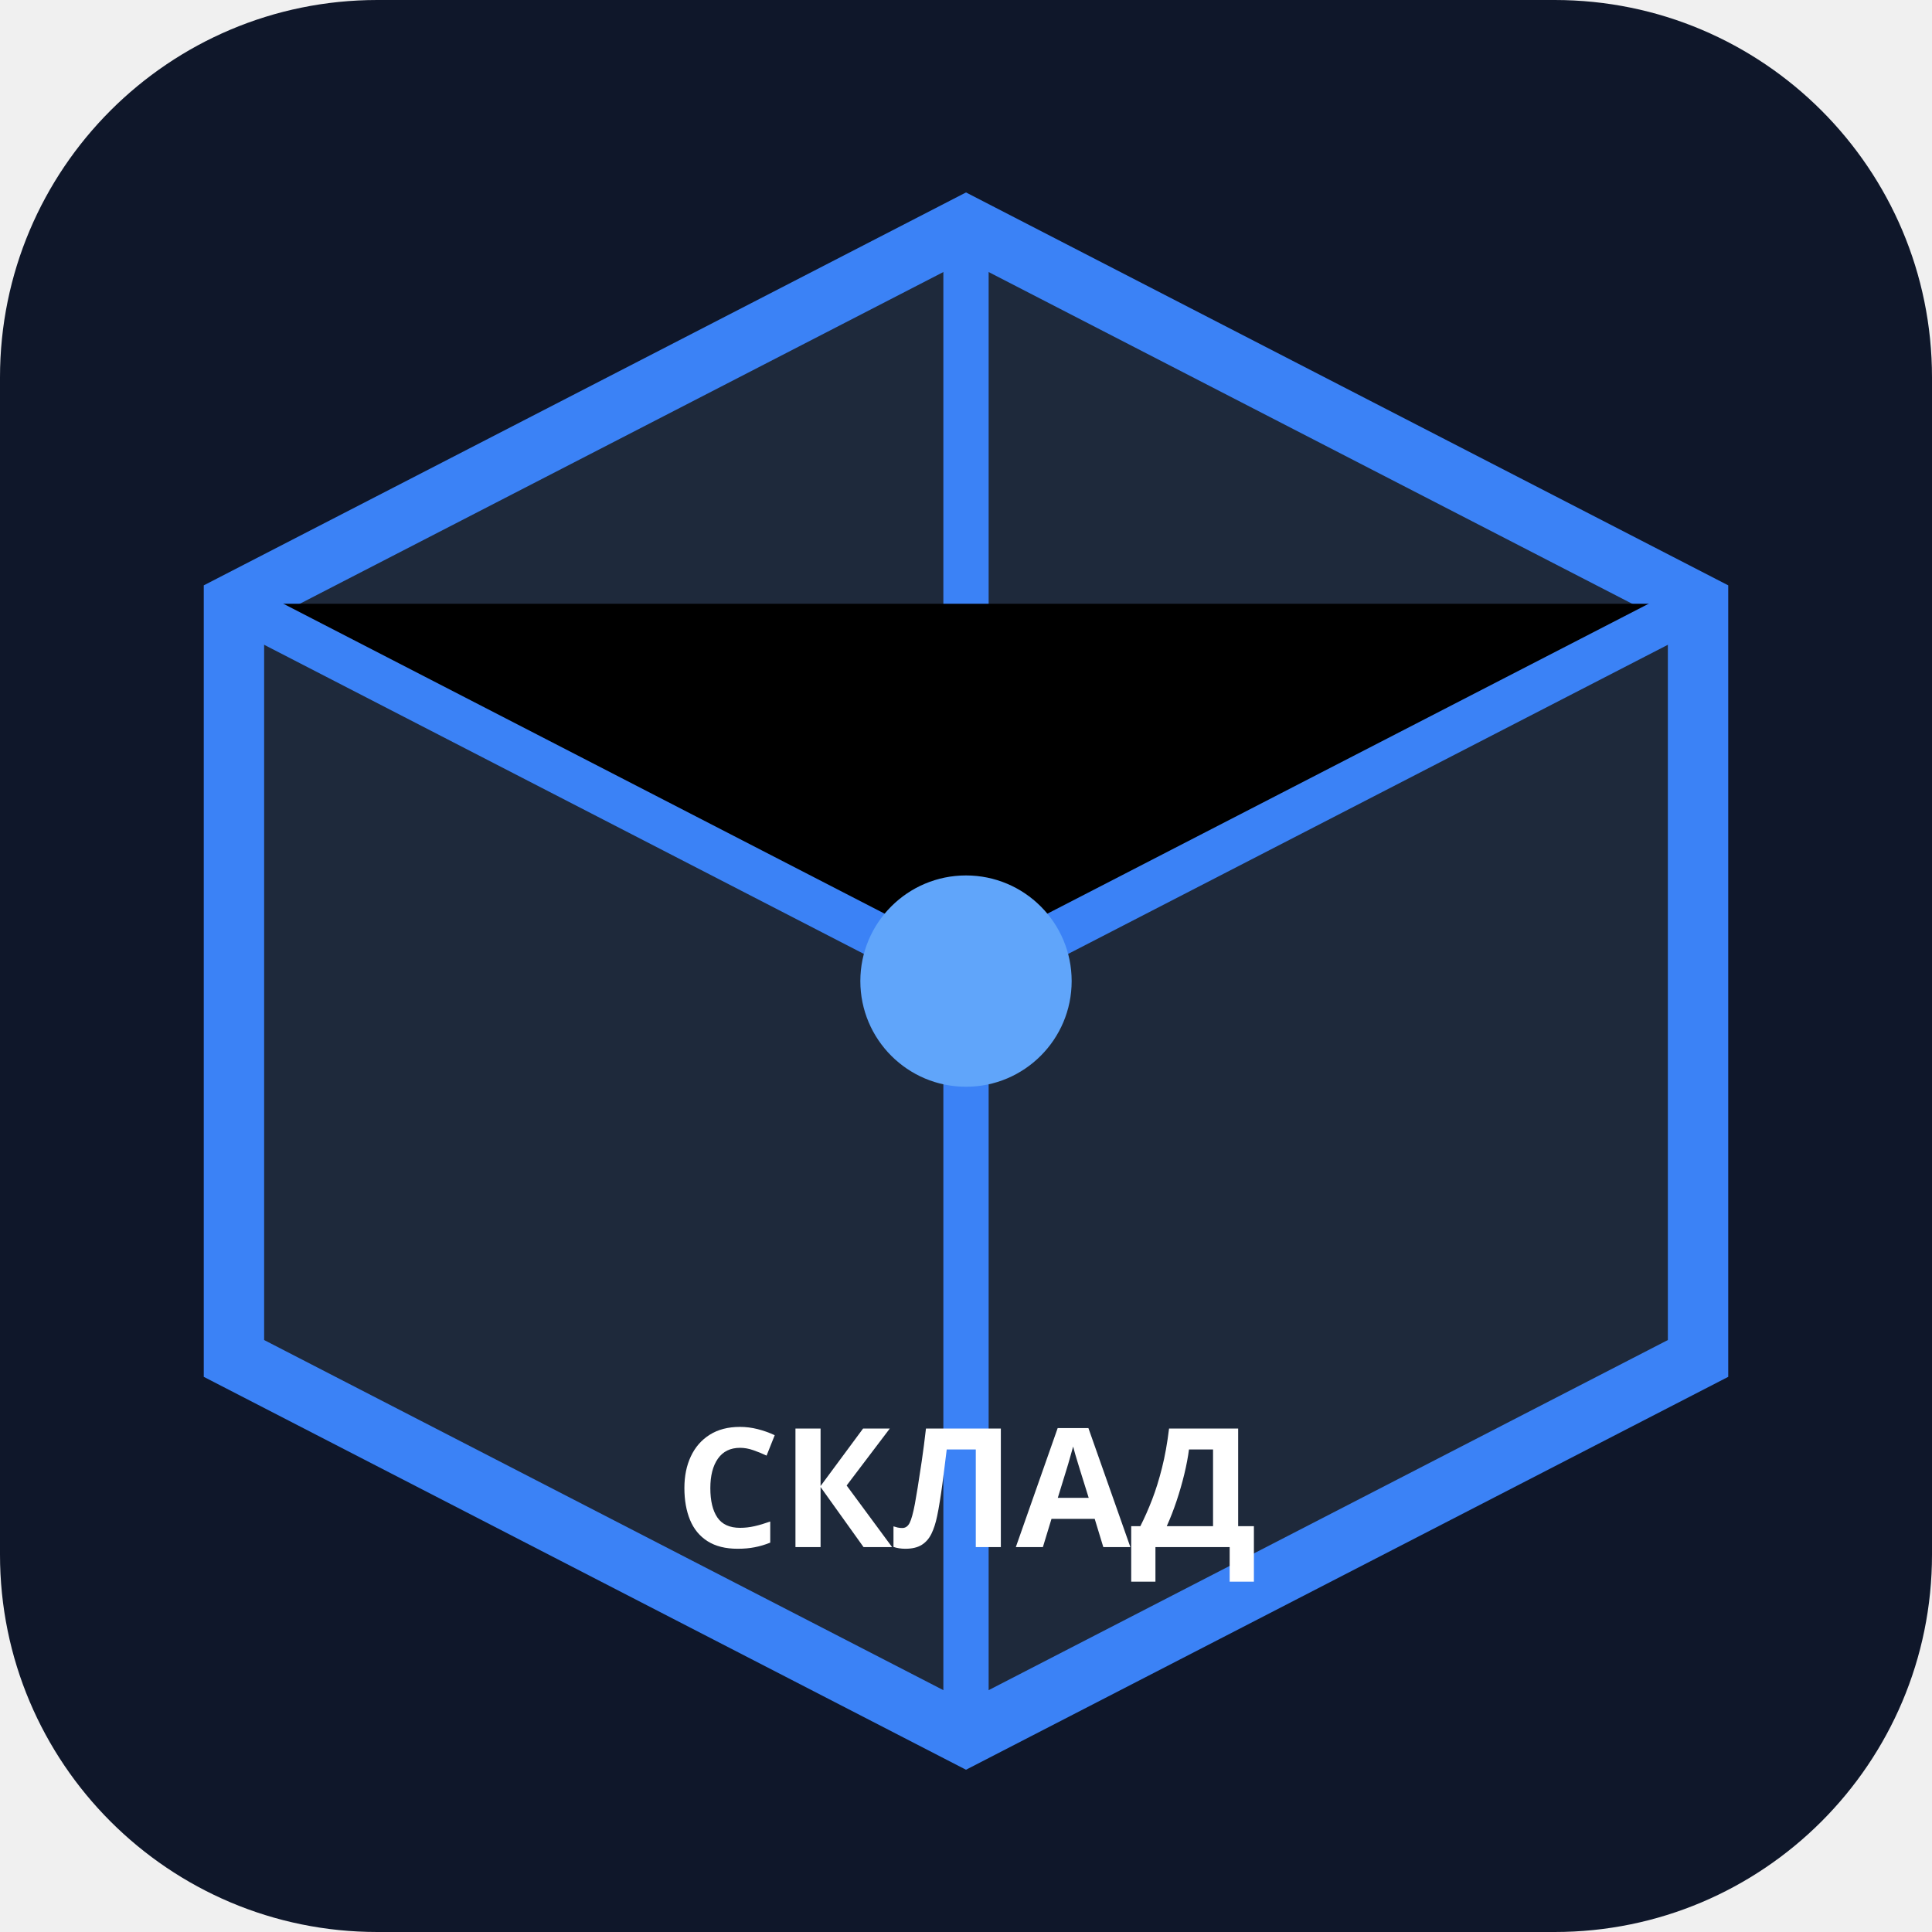
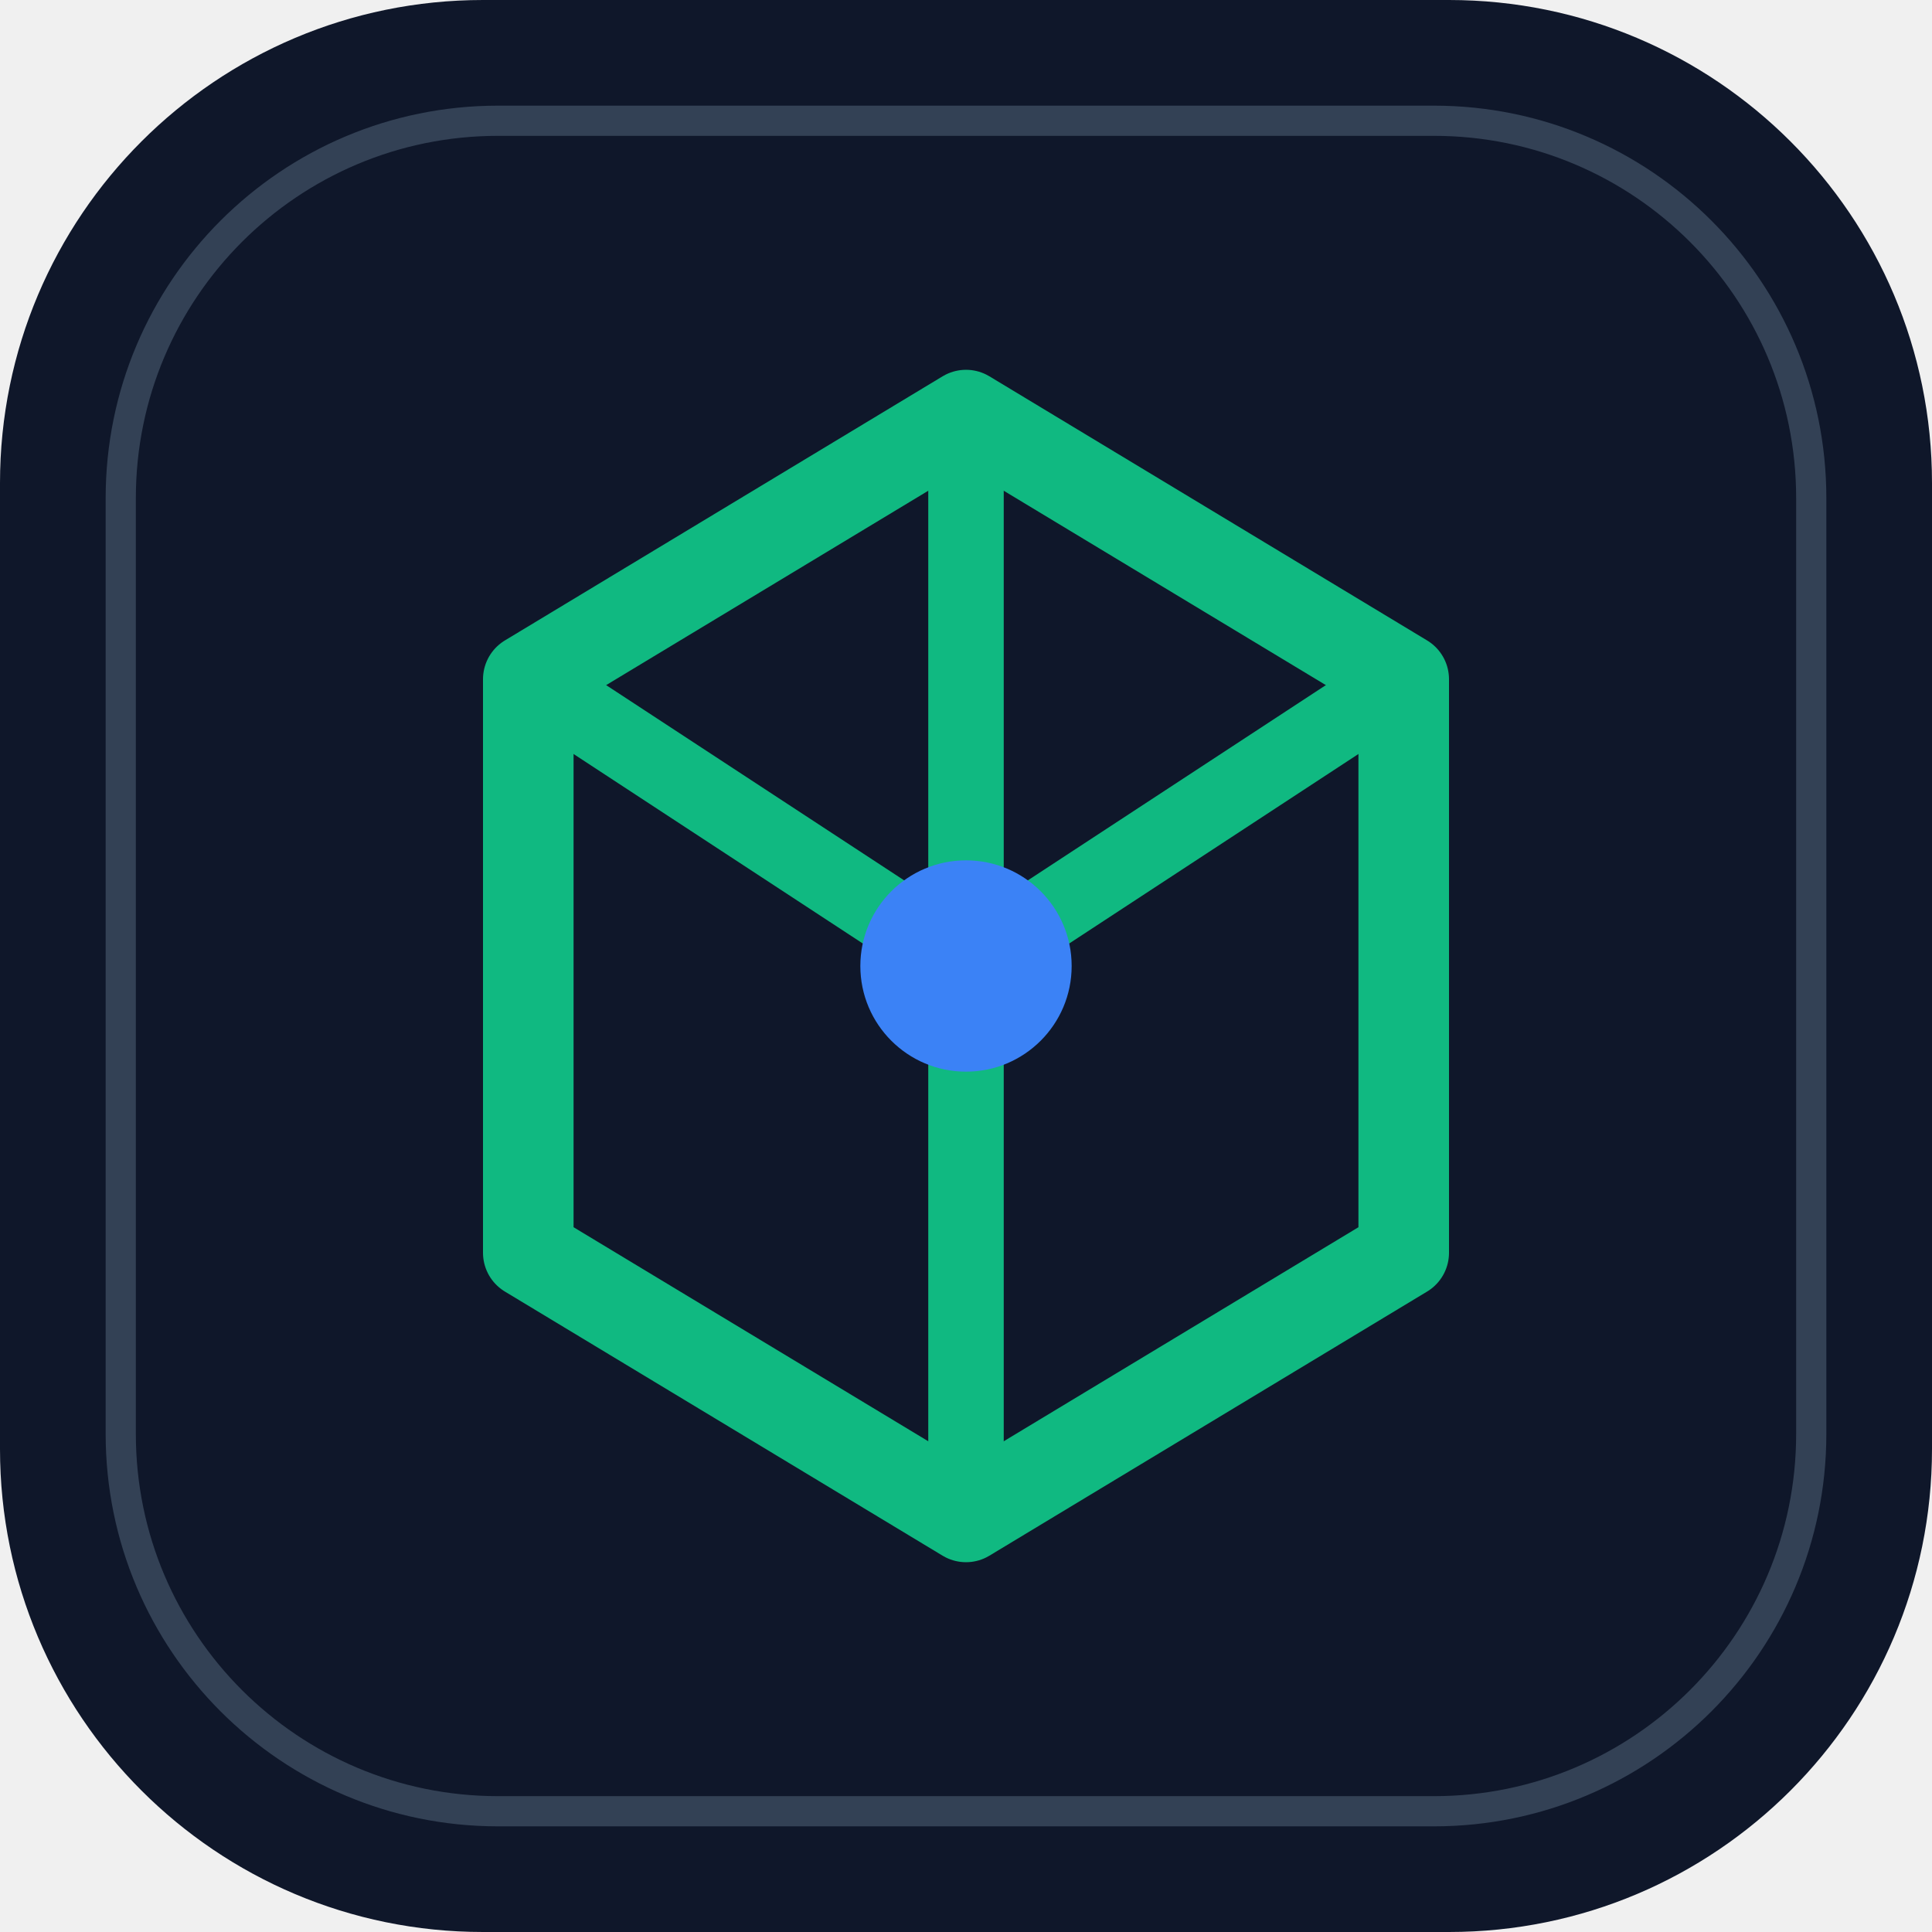
- <svg xmlns="http://www.w3.org/2000/svg" viewBox="0 0 512 512" width="512" height="512">
-   <rect width="512" height="512" rx="100" fill="#0f172a" />
-   <path d="M256 60 L450 160 L450 360 L256 460 L62 360 L62 160 Z" fill="#1e293b" stroke="#3b82f6" stroke-width="16" />
-   <path d="M256 60 L256 460" stroke="#3b82f6" stroke-width="12" />
-   <path d="M62 160 L256 260 L450 160" stroke="#3b82f6" stroke-width="12" />
-   <circle cx="256" cy="260" r="28" fill="#60a5fa" />
-   <text x="256" y="410" font-family="system-ui, sans-serif" font-size="44" font-weight="bold" fill="#ffffff" text-anchor="middle">СКЛАД</text>
+ <svg xmlns="http://www.w3.org/2000/svg" viewBox="0 0 512 512" fill="none">
+   <rect width="512" height="512" rx="128" fill="#0f172a" />
+   <rect x="32" y="32" width="448" height="448" rx="100" stroke="#334155" stroke-width="8" />
+   <path d="M140 180L256 110L372 180V332L256 402L140 332V180Z" stroke="#10b981" stroke-width="24" stroke-linejoin="round" />
+   <path d="M256 110V402" stroke="#10b981" stroke-width="20" stroke-linecap="round" />
+   <path d="M140 180L256 256L372 180" stroke="#10b981" stroke-width="20" stroke-linejoin="round" />
+   <circle cx="256" cy="256" r="28" fill="#3b82f6" />
</svg>
